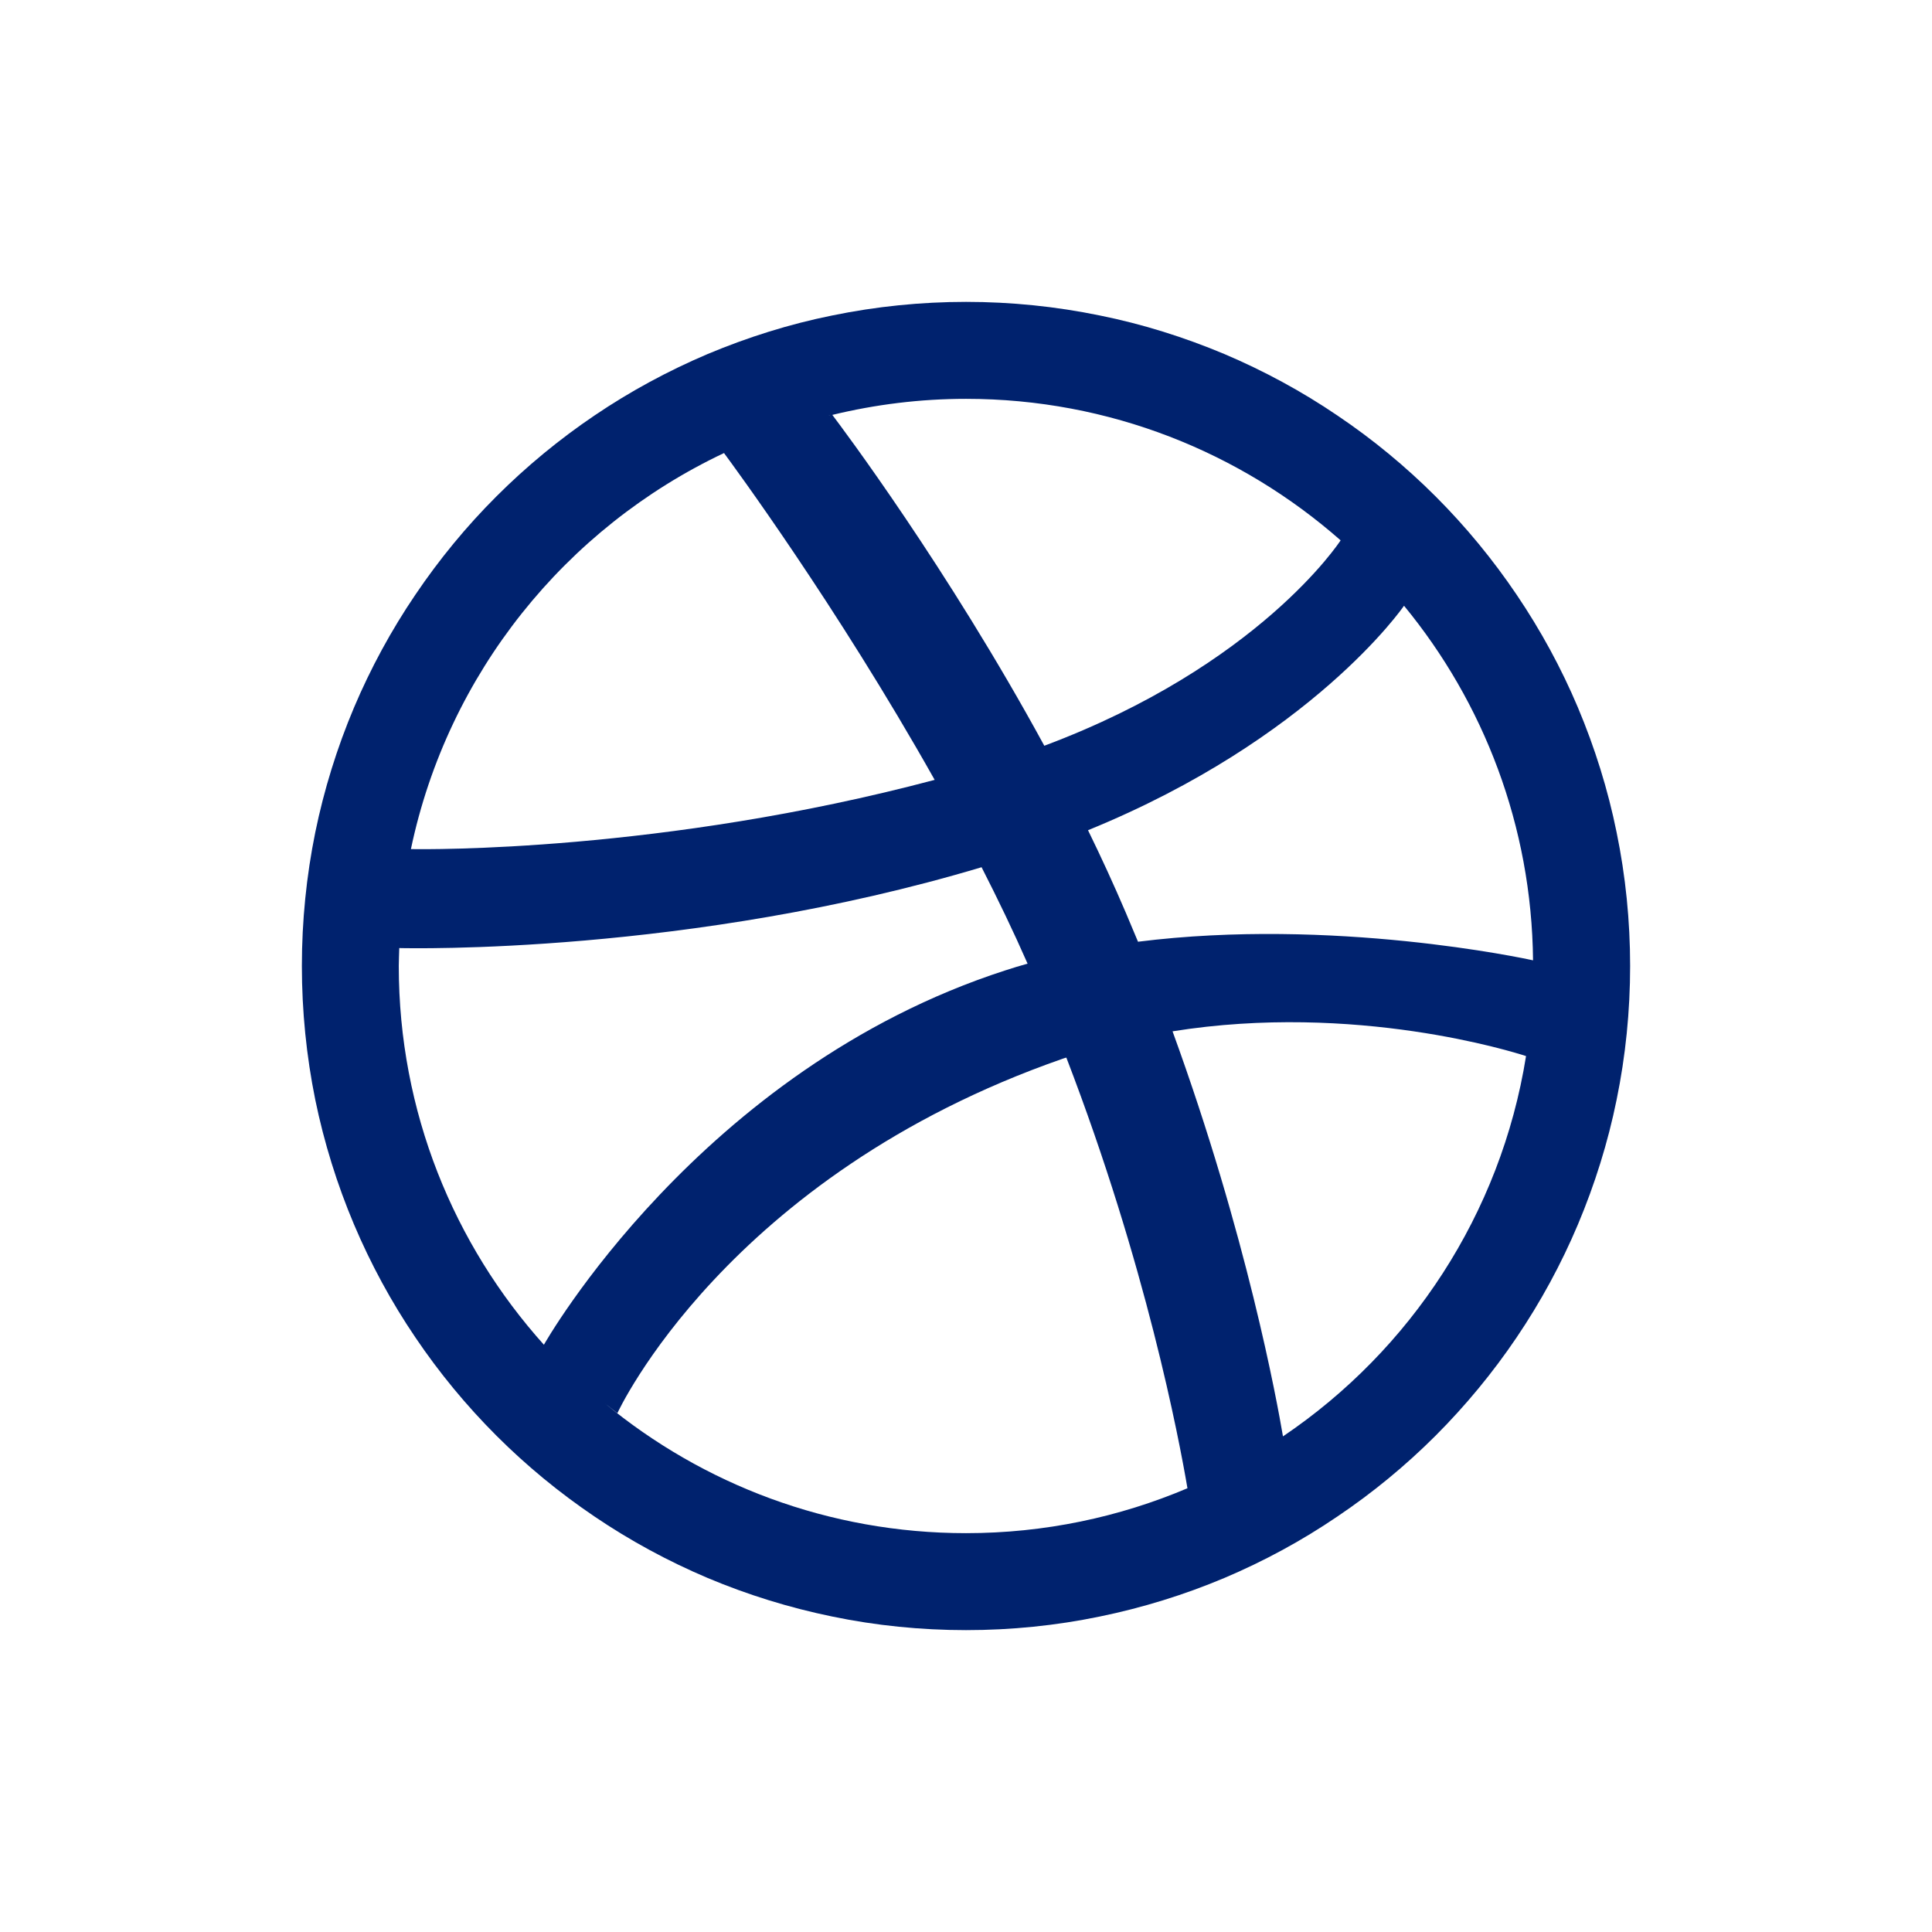
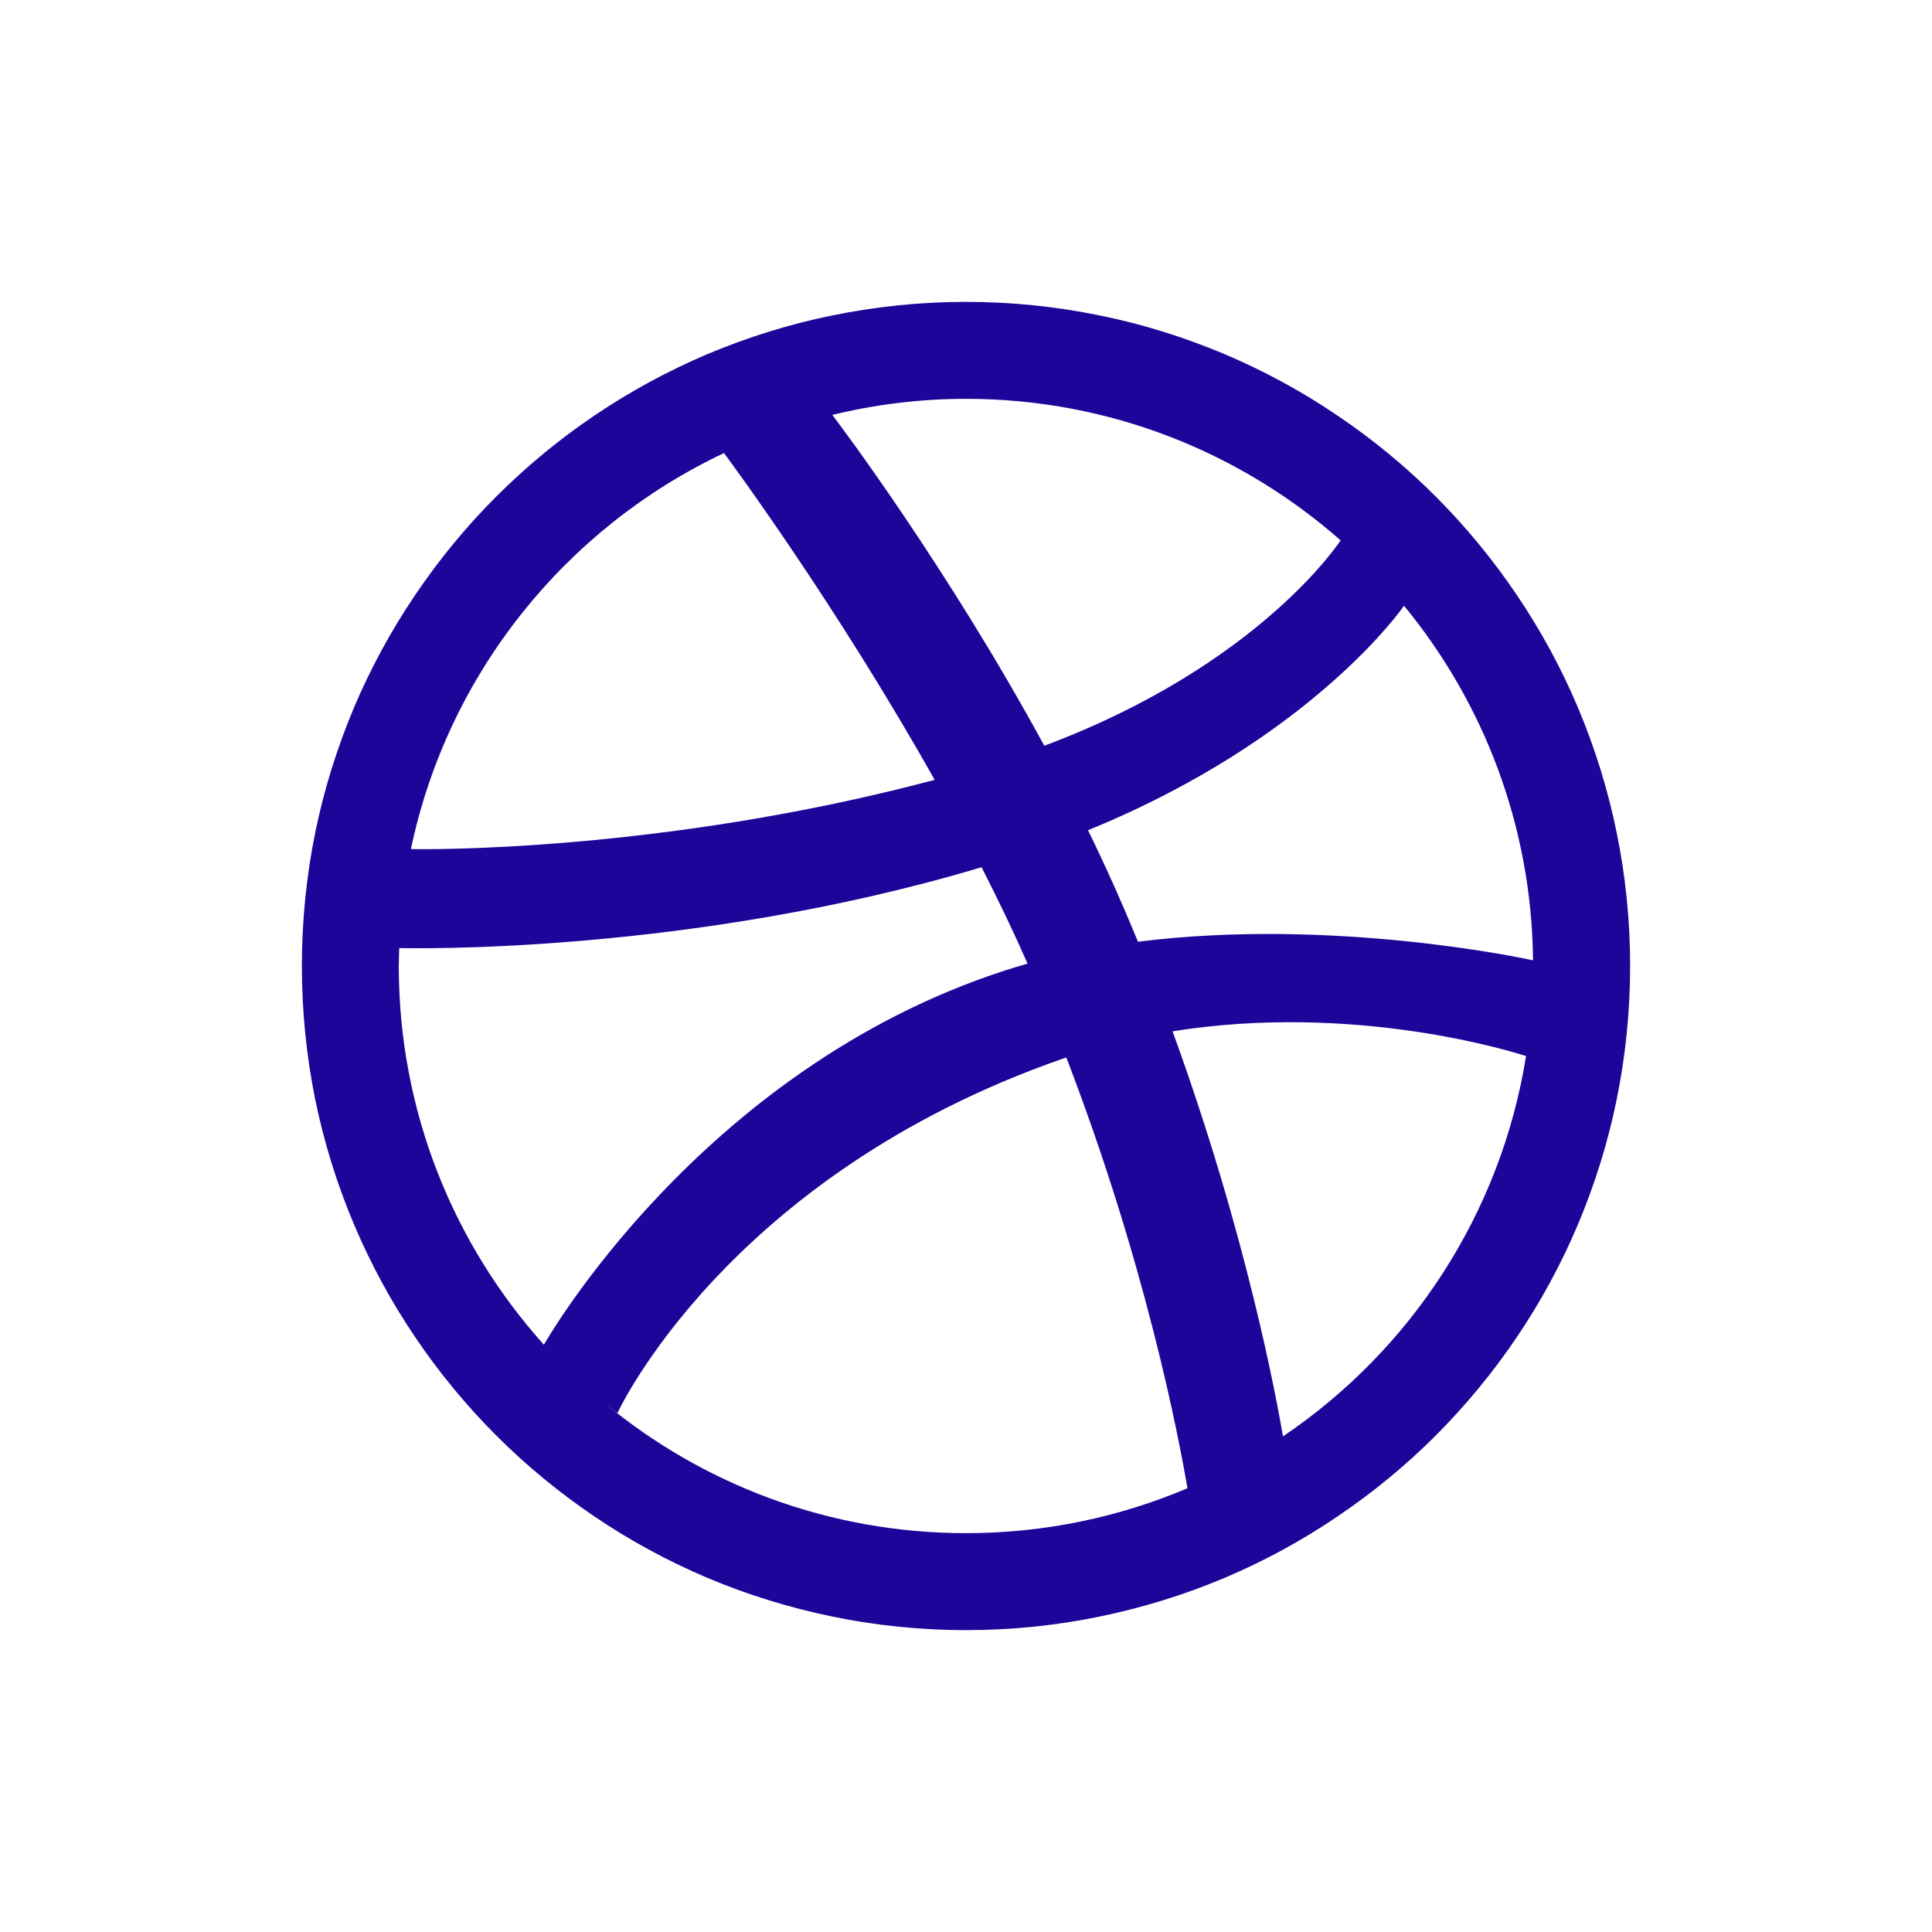
<svg xmlns="http://www.w3.org/2000/svg" width="32px" height="32px" viewBox="0 0 32 32" version="1.1">
  <g id="icon-dribbble-navy" stroke="none" stroke-width="1" fill="none" fill-rule="evenodd">
-     <path d="M26.776,13.786 C26.633,13.079 26.415,12.383 26.135,11.718 C25.86,11.066 25.518,10.438 25.12,9.85 C24.727,9.268 24.276,8.72 23.779,8.223 C23.281,7.725 22.734,7.274 22.15,6.881 C21.563,6.482 20.934,6.142 20.282,5.865 C19.618,5.586 18.922,5.367 18.215,5.225 C17.491,5.076 16.746,5 16.001,5 C15.254,5 14.509,5.076 13.785,5.225 C13.078,5.367 12.382,5.586 11.718,5.865 C11.066,6.142 10.437,6.482 9.848,6.881 C9.266,7.274 8.719,7.725 8.221,8.223 C7.723,8.72 7.273,9.268 6.88,9.85 C6.481,10.438 6.14,11.066 5.864,11.718 C5.583,12.383 5.367,13.079 5.222,13.786 C5.075,14.508 5,15.254 5,15.999 C5,16.746 5.075,17.492 5.222,18.216 C5.367,18.921 5.583,19.618 5.864,20.282 C6.14,20.934 6.481,21.564 6.88,22.152 C7.273,22.734 7.723,23.28 8.221,23.778 C8.719,24.276 9.266,24.726 9.848,25.119 C10.437,25.518 11.066,25.859 11.718,26.135 C12.382,26.415 13.078,26.63 13.785,26.775 C14.509,26.925 15.254,27 16.001,27 C16.746,27 17.491,26.925 18.215,26.775 C18.922,26.63 19.618,26.415 20.282,26.135 C20.934,25.859 21.563,25.518 22.15,25.119 C22.734,24.726 23.281,24.276 23.779,23.778 C24.276,23.28 24.727,22.734 25.12,22.152 C25.518,21.564 25.86,20.934 26.135,20.282 C26.415,19.618 26.633,18.921 26.776,18.216 C26.925,17.492 27,16.746 27,15.999 C27,15.254 26.925,14.508 26.776,13.786 L26.776,13.786 Z M25.392,15.906 C25.256,15.876 22.077,15.192 18.849,15.598 C18.782,15.438 18.715,15.276 18.646,15.115 C18.449,14.654 18.24,14.199 18.021,13.751 C21.731,12.237 23.237,10.059 23.255,10.033 C24.572,11.634 25.37,13.678 25.392,15.906 L25.392,15.906 Z M22.205,8.95 C22.181,8.986 20.844,11.024 17.297,12.352 C15.691,9.402 13.927,7.058 13.786,6.872 C14.496,6.7 15.237,6.606 16.001,6.606 C18.378,6.606 20.549,7.494 22.205,8.95 L22.205,8.95 Z M13.75,6.879 C13.75,6.881 13.749,6.881 13.749,6.881 C13.749,6.881 13.737,6.883 13.72,6.887 C13.729,6.885 13.739,6.883 13.75,6.879 L13.75,6.879 Z M11.992,7.504 C12.116,7.672 13.855,10.026 15.481,12.917 C10.97,14.116 7.054,14.068 6.806,14.064 C7.416,11.154 9.371,8.742 11.992,7.504 L11.992,7.504 Z M6.605,15.999 C6.605,15.9 6.611,15.801 6.613,15.703 C6.779,15.707 11.421,15.812 16.258,14.364 C16.527,14.891 16.785,15.426 17.02,15.961 C16.896,15.995 16.773,16.033 16.65,16.073 C11.58,17.712 9.009,22.273 9.009,22.273 C9.009,22.273 9.013,22.276 9.013,22.278 C7.516,20.613 6.605,18.413 6.605,15.999 L6.605,15.999 Z M16.001,25.394 C13.727,25.394 11.641,24.585 10.015,23.241 C10.139,23.341 10.226,23.406 10.226,23.406 C10.226,23.406 12.027,19.479 17.598,17.537 C17.619,17.529 17.64,17.523 17.662,17.517 C18.984,20.952 19.528,23.829 19.668,24.65 C18.541,25.128 17.301,25.394 16.001,25.394 L16.001,25.394 Z M21.25,23.791 C21.154,23.224 20.654,20.467 19.421,17.082 C22.454,16.597 25.082,17.429 25.276,17.492 C24.858,20.109 23.359,22.367 21.25,23.791 L21.25,23.791 Z" id="Shape" fill="#00226E" />
+     <path d="M26.776,13.786 C26.633,13.079 26.415,12.383 26.135,11.718 C25.86,11.066 25.518,10.438 25.12,9.85 C24.727,9.268 24.276,8.72 23.779,8.223 C23.281,7.725 22.734,7.274 22.15,6.881 C21.563,6.482 20.934,6.142 20.282,5.865 C19.618,5.586 18.922,5.367 18.215,5.225 C17.491,5.076 16.746,5 16.001,5 C15.254,5 14.509,5.076 13.785,5.225 C13.078,5.367 12.382,5.586 11.718,5.865 C11.066,6.142 10.437,6.482 9.848,6.881 C9.266,7.274 8.719,7.725 8.221,8.223 C7.723,8.72 7.273,9.268 6.88,9.85 C6.481,10.438 6.14,11.066 5.864,11.718 C5.583,12.383 5.367,13.079 5.222,13.786 C5.075,14.508 5,15.254 5,15.999 C5,16.746 5.075,17.492 5.222,18.216 C5.367,18.921 5.583,19.618 5.864,20.282 C6.14,20.934 6.481,21.564 6.88,22.152 C7.273,22.734 7.723,23.28 8.221,23.778 C8.719,24.276 9.266,24.726 9.848,25.119 C10.437,25.518 11.066,25.859 11.718,26.135 C12.382,26.415 13.078,26.63 13.785,26.775 C14.509,26.925 15.254,27 16.001,27 C16.746,27 17.491,26.925 18.215,26.775 C18.922,26.63 19.618,26.415 20.282,26.135 C20.934,25.859 21.563,25.518 22.15,25.119 C22.734,24.726 23.281,24.276 23.779,23.778 C24.276,23.28 24.727,22.734 25.12,22.152 C25.518,21.564 25.86,20.934 26.135,20.282 C26.415,19.618 26.633,18.921 26.776,18.216 C26.925,17.492 27,16.746 27,15.999 C27,15.254 26.925,14.508 26.776,13.786 L26.776,13.786 Z M25.392,15.906 C25.256,15.876 22.077,15.192 18.849,15.598 C18.782,15.438 18.715,15.276 18.646,15.115 C18.449,14.654 18.24,14.199 18.021,13.751 C21.731,12.237 23.237,10.059 23.255,10.033 C24.572,11.634 25.37,13.678 25.392,15.906 L25.392,15.906 Z M22.205,8.95 C22.181,8.986 20.844,11.024 17.297,12.352 C15.691,9.402 13.927,7.058 13.786,6.872 C14.496,6.7 15.237,6.606 16.001,6.606 C18.378,6.606 20.549,7.494 22.205,8.95 L22.205,8.95 Z M13.75,6.879 C13.75,6.881 13.749,6.881 13.749,6.881 C13.749,6.881 13.737,6.883 13.72,6.887 C13.729,6.885 13.739,6.883 13.75,6.879 L13.75,6.879 Z M11.992,7.504 C12.116,7.672 13.855,10.026 15.481,12.917 C10.97,14.116 7.054,14.068 6.806,14.064 C7.416,11.154 9.371,8.742 11.992,7.504 L11.992,7.504 Z M6.605,15.999 C6.605,15.9 6.611,15.801 6.613,15.703 C6.779,15.707 11.421,15.812 16.258,14.364 C16.527,14.891 16.785,15.426 17.02,15.961 C16.896,15.995 16.773,16.033 16.65,16.073 C11.58,17.712 9.009,22.273 9.009,22.273 C9.009,22.273 9.013,22.276 9.013,22.278 C7.516,20.613 6.605,18.413 6.605,15.999 L6.605,15.999 Z M16.001,25.394 C13.727,25.394 11.641,24.585 10.015,23.241 C10.139,23.341 10.226,23.406 10.226,23.406 C10.226,23.406 12.027,19.479 17.598,17.537 C17.619,17.529 17.64,17.523 17.662,17.517 C18.984,20.952 19.528,23.829 19.668,24.65 C18.541,25.128 17.301,25.394 16.001,25.394 L16.001,25.394 Z M21.25,23.791 C21.154,23.224 20.654,20.467 19.421,17.082 C22.454,16.597 25.082,17.429 25.276,17.492 C24.858,20.109 23.359,22.367 21.25,23.791 L21.25,23.791 Z" id="Shape" fill="#1E0499" />
  </g>
</svg>
